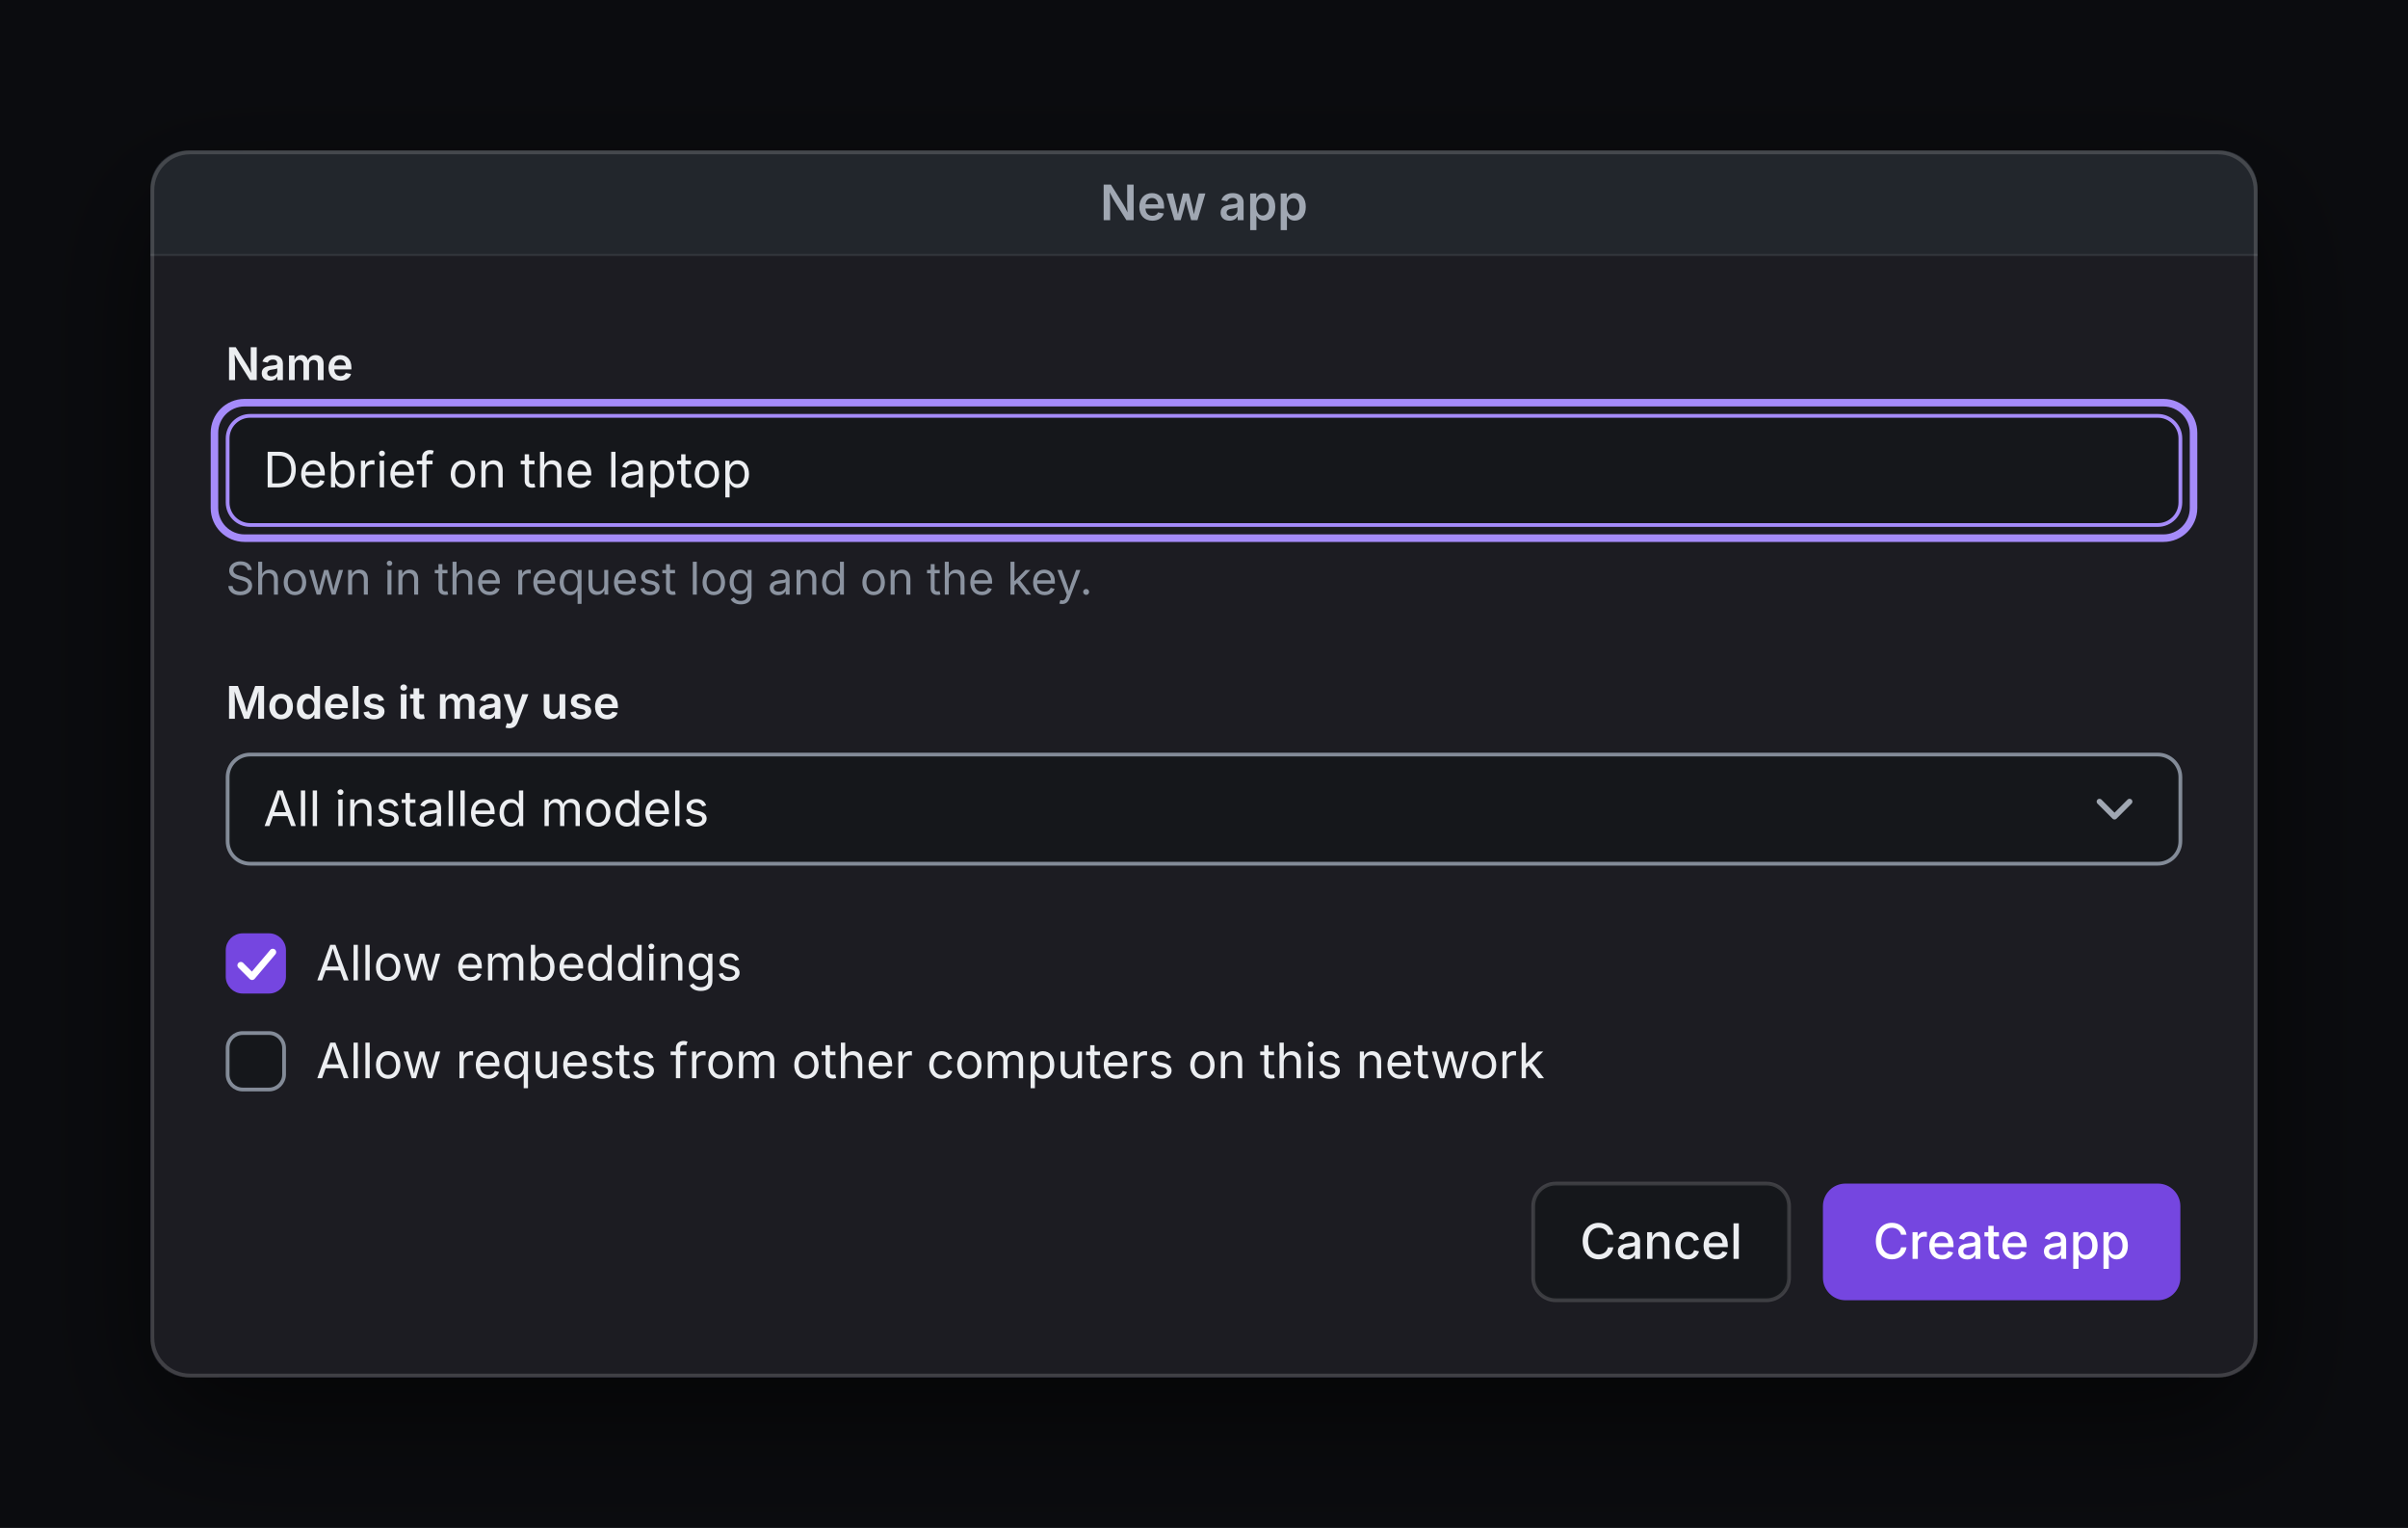
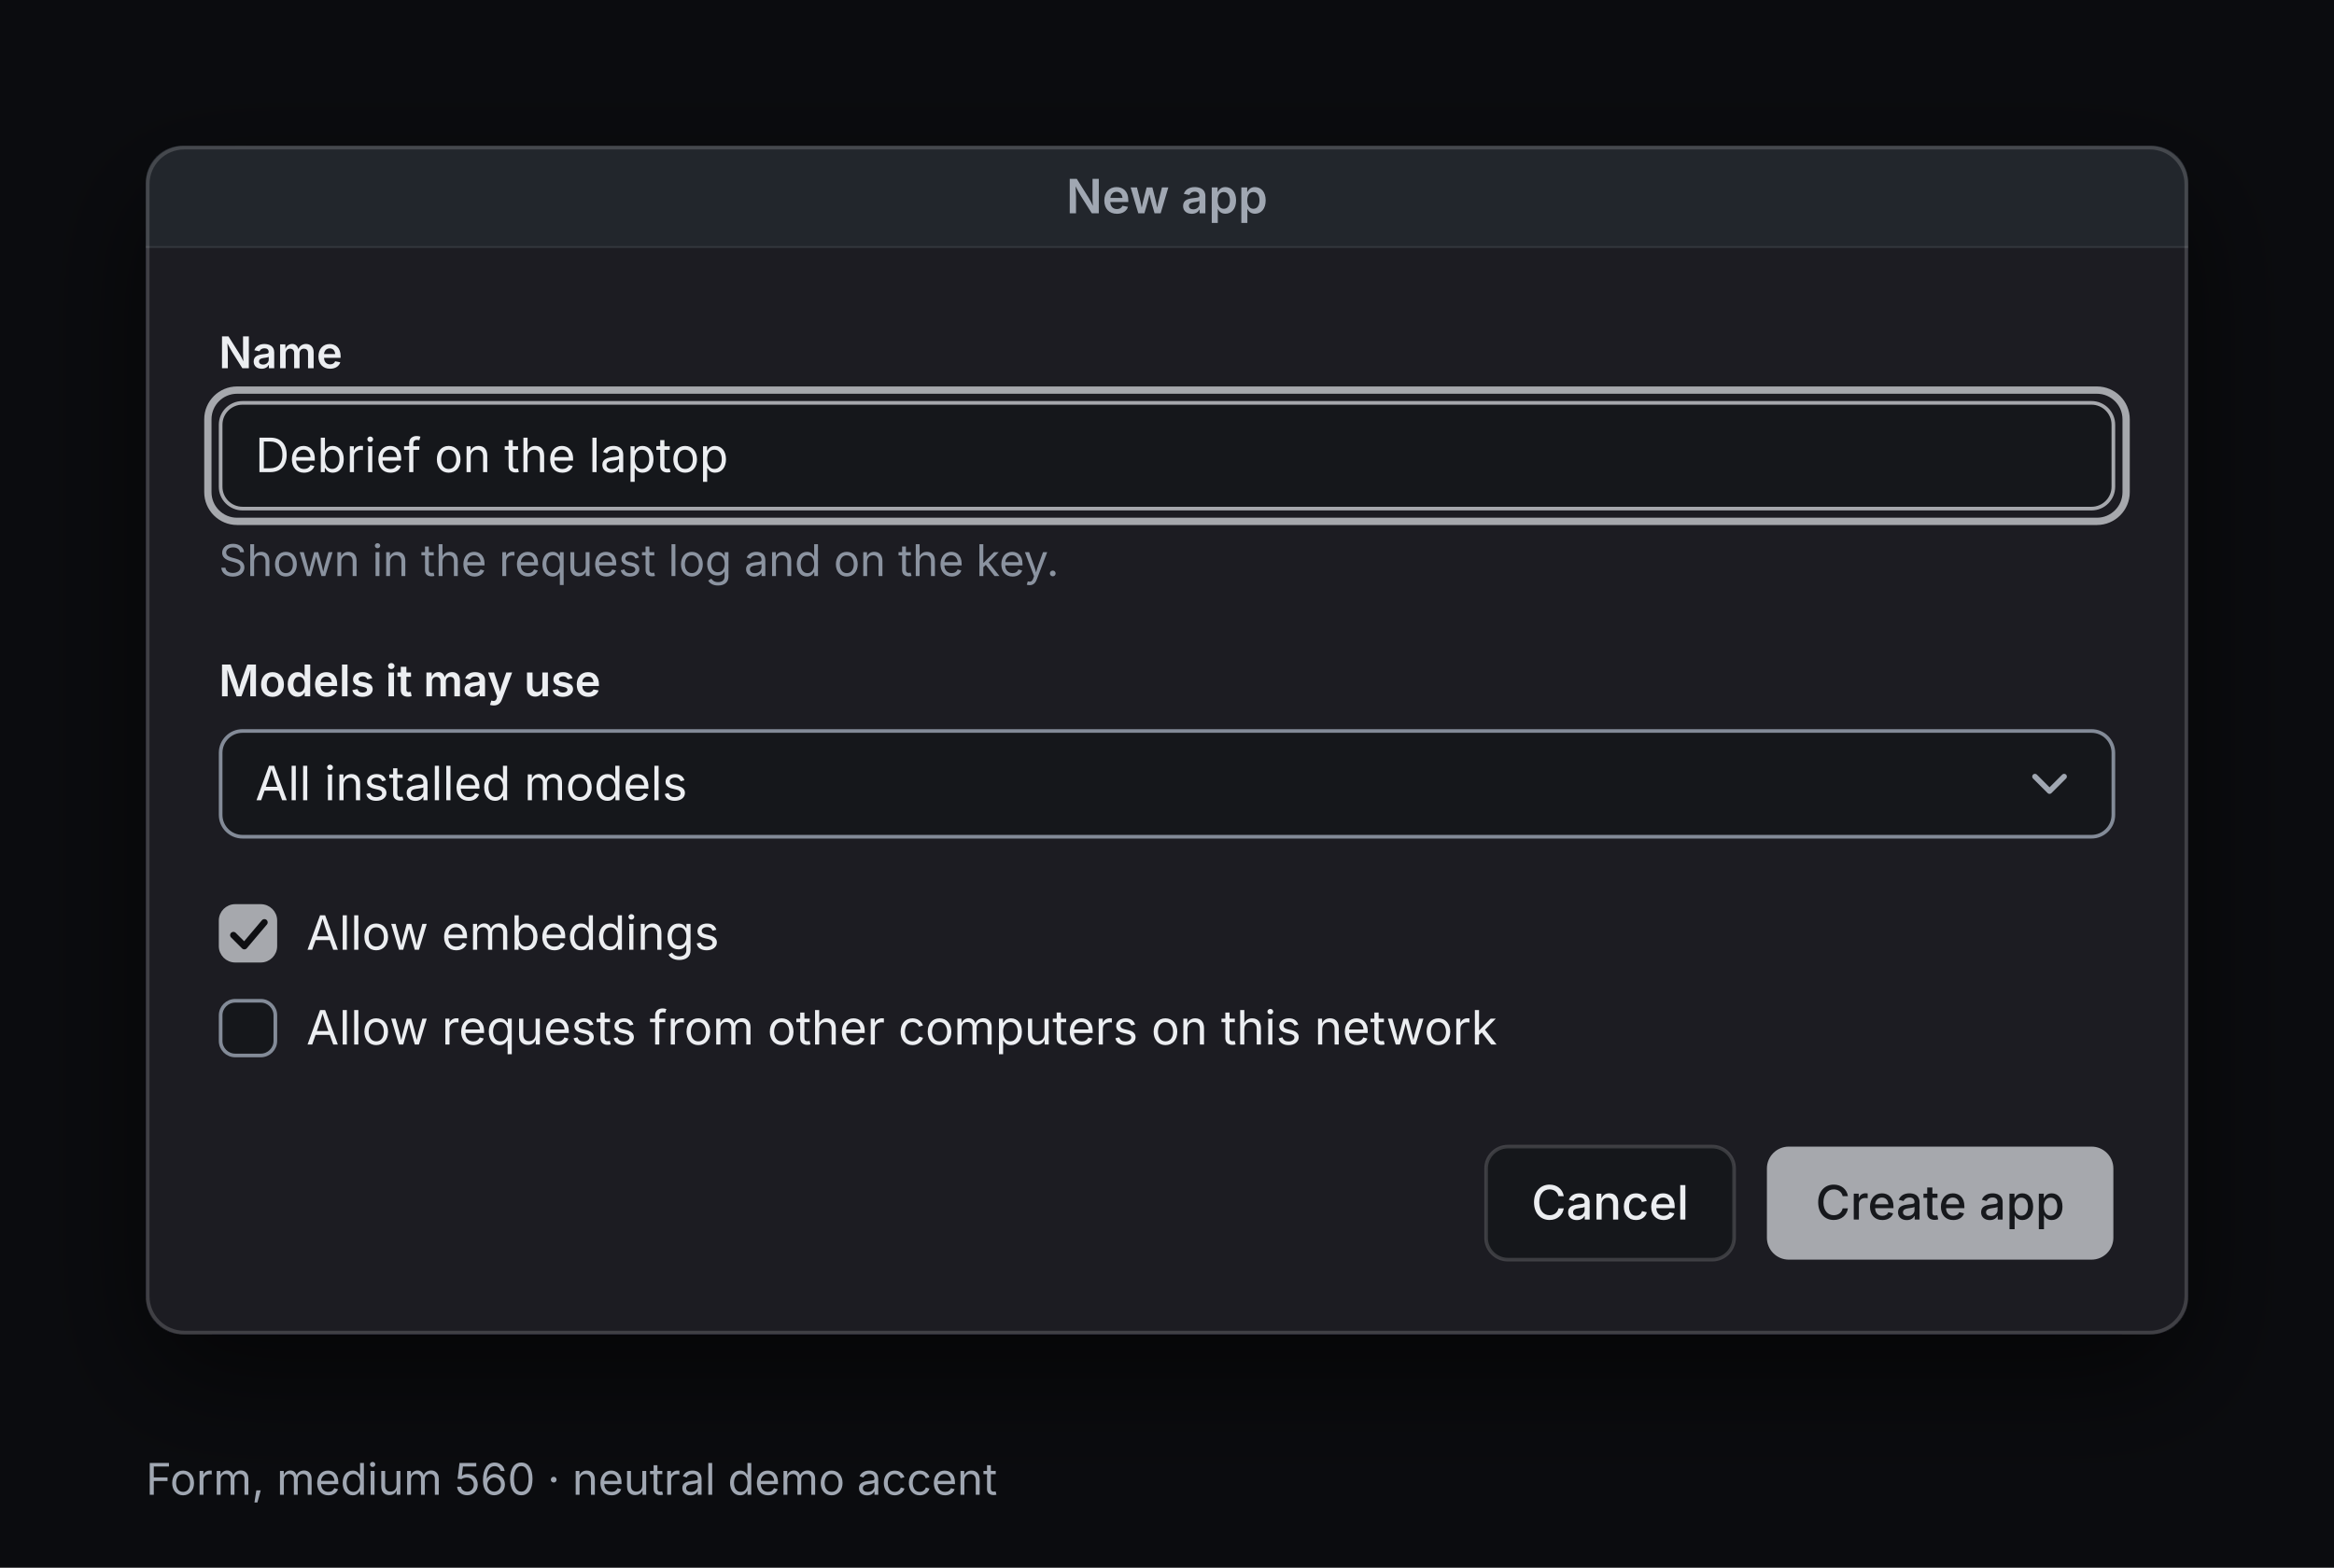
- <svg xmlns="http://www.w3.org/2000/svg" width="640" height="406" viewBox="0 0 640 406">
+ <svg xmlns="http://www.w3.org/2000/svg" width="640" height="430" viewBox="0 0 640 430">
  <defs>
    <filter id="w1-shadow" x="-20%" y="-20%" width="140%" height="150%">
      <feDropShadow dx="0" dy="12" stdDeviation="16" flood-color="rgba(0,0,0,0.6)" />
    </filter>
    <clipPath id="w1-clip">
      <rect x="40" y="40" width="560" height="326" rx="10" />
    </clipPath>
  </defs>
-   <rect x="0" y="0" width="640" height="406" rx="0" fill="#0b0c0f" />
+   <rect x="0" y="0" width="640" height="430" rx="0" fill="#0b0c0f" />
  <g filter="url(#w1-shadow)">
    <rect x="40" y="40" width="560" height="326" rx="10" fill="#1b1e23" />
  </g>
  <g clip-path="url(#w1-clip)">
    <rect x="40" y="40" width="560" height="28" rx="0" fill="#22262c" />
    <rect x="40" y="67.5" width="560" height="0.5" rx="0" fill="rgba(255,255,255,0.08)" />
    <text x="320" y="58.5" font-family="-apple-system, 'SF Pro Text', 'Segoe UI Variable Text', 'Segoe UI', system-ui, sans-serif" font-size="13" font-weight="600" fill="#a0a7b2" text-anchor="middle">New app</text>
    <g transform="translate(40,68)">
      <text x="20" y="33" font-family="-apple-system, 'SF Pro Text', 'Segoe UI Variable Text', 'Segoe UI', system-ui, sans-serif" font-size="12" font-weight="600" fill="#eceef1" text-anchor="start">Name</text>
-       <rect x="17" y="39" width="526" height="36" rx="8" fill="none" stroke="#a58bfa" stroke-width="2" />
+       <rect x="17" y="39" width="526" height="36" rx="8" fill="none" stroke="#a6a8ad" stroke-width="2" />
      <g>
-         <rect x="20.5" y="42.5" width="519" height="29" rx="6" fill="#15171b" stroke="#a58bfa" stroke-width="1" />
+         <rect x="20.5" y="42.5" width="519" height="29" rx="6" fill="#15171b" stroke="#a6a8ad" stroke-width="1" />
        <text x="30" y="61.5" font-family="-apple-system, 'SF Pro Text', 'Segoe UI Variable Text', 'Segoe UI', system-ui, sans-serif" font-size="13" font-weight="400" fill="#eceef1" text-anchor="start">Debrief on the laptop</text>
      </g>
      <text x="20" y="90" font-family="-apple-system, 'SF Pro Text', 'Segoe UI Variable Text', 'Segoe UI', system-ui, sans-serif" font-size="12" font-weight="400" fill="#8b93a0" text-anchor="start">Shown in the request log and on the key.</text>
      <text x="20" y="123" font-family="-apple-system, 'SF Pro Text', 'Segoe UI Variable Text', 'Segoe UI', system-ui, sans-serif" font-size="12" font-weight="600" fill="#eceef1" text-anchor="start">Models it may use</text>
      <g>
        <rect x="20.5" y="132.5" width="519" height="29" rx="6" fill="#15171b" stroke="#838b98" stroke-width="1" />
        <text x="30" y="151.5" font-family="-apple-system, 'SF Pro Text', 'Segoe UI Variable Text', 'Segoe UI', system-ui, sans-serif" font-size="13" font-weight="400" fill="#eceef1" text-anchor="start">All installed models</text>
        <path d="M518 145 l4 4 l4 -4" fill="none" stroke="#a0a7b2" stroke-width="1.5" stroke-linecap="round" stroke-linejoin="round" />
      </g>
      <g>
-         <rect x="20.5" y="180.5" width="15" height="15" rx="4" fill="#7546e0" stroke="#7546e0" stroke-width="1" />
-         <path d="M24 188.5 l3 3 l5.5 -6.5" fill="none" stroke="#fff" stroke-width="1.8" stroke-linecap="round" stroke-linejoin="round" />
+         <rect x="20.5" y="180.5" width="15" height="15" rx="4" fill="#a6a8ad" stroke="#a6a8ad" stroke-width="1" />
+         <path d="M24 188.5 l3 3 l5.5 -6.5" fill="none" stroke="#0e0f12" stroke-width="1.8" stroke-linecap="round" stroke-linejoin="round" />
        <text x="44" y="192.5" font-family="-apple-system, 'SF Pro Text', 'Segoe UI Variable Text', 'Segoe UI', system-ui, sans-serif" font-size="13" font-weight="400" fill="#eceef1" text-anchor="start">Allow embeddings</text>
      </g>
      <g>
        <rect x="20.5" y="206.5" width="15" height="15" rx="4" fill="#15171b" stroke="#838b98" stroke-width="1" />
        <text x="44" y="218.5" font-family="-apple-system, 'SF Pro Text', 'Segoe UI Variable Text', 'Segoe UI', system-ui, sans-serif" font-size="13" font-weight="400" fill="#eceef1" text-anchor="start">Allow requests from other computers on this network</text>
      </g>
      <g>
        <rect x="367.5" y="246.5" width="68" height="31" rx="6" fill="#15171b" stroke="rgba(255,255,255,0.16)" stroke-width="1" />
        <text x="401.5" y="266.5" font-family="-apple-system, 'SF Pro Text', 'Segoe UI Variable Text', 'Segoe UI', system-ui, sans-serif" font-size="13" font-weight="500" fill="#eceef1" text-anchor="middle">Cancel</text>
      </g>
      <g>
-         <rect x="444.5" y="246.5" width="95" height="31" rx="6" fill="#7546e0" />
-         <text x="492" y="266.5" font-family="-apple-system, 'SF Pro Text', 'Segoe UI Variable Text', 'Segoe UI', system-ui, sans-serif" font-size="13" font-weight="500" fill="#fff" text-anchor="middle">Create app</text>
+         <rect x="444.5" y="246.5" width="95" height="31" rx="6" fill="#a6a8ad" />
+         <text x="492" y="266.5" font-family="-apple-system, 'SF Pro Text', 'Segoe UI Variable Text', 'Segoe UI', system-ui, sans-serif" font-size="13" font-weight="500" fill="#16181c" text-anchor="middle">Create app</text>
      </g>
    </g>
  </g>
  <rect x="40.5" y="40.5" width="559" height="325" rx="10" fill="none" stroke="rgba(255,255,255,0.16)" stroke-width="1" />
+   <text x="40" y="410" font-family="-apple-system, 'SF Pro Text', 'Segoe UI Variable Text', 'Segoe UI', system-ui, sans-serif" font-size="12" font-weight="400" fill="#a0a7b2" text-anchor="start">Form, medium 560 · neutral demo accent</text>
</svg>
